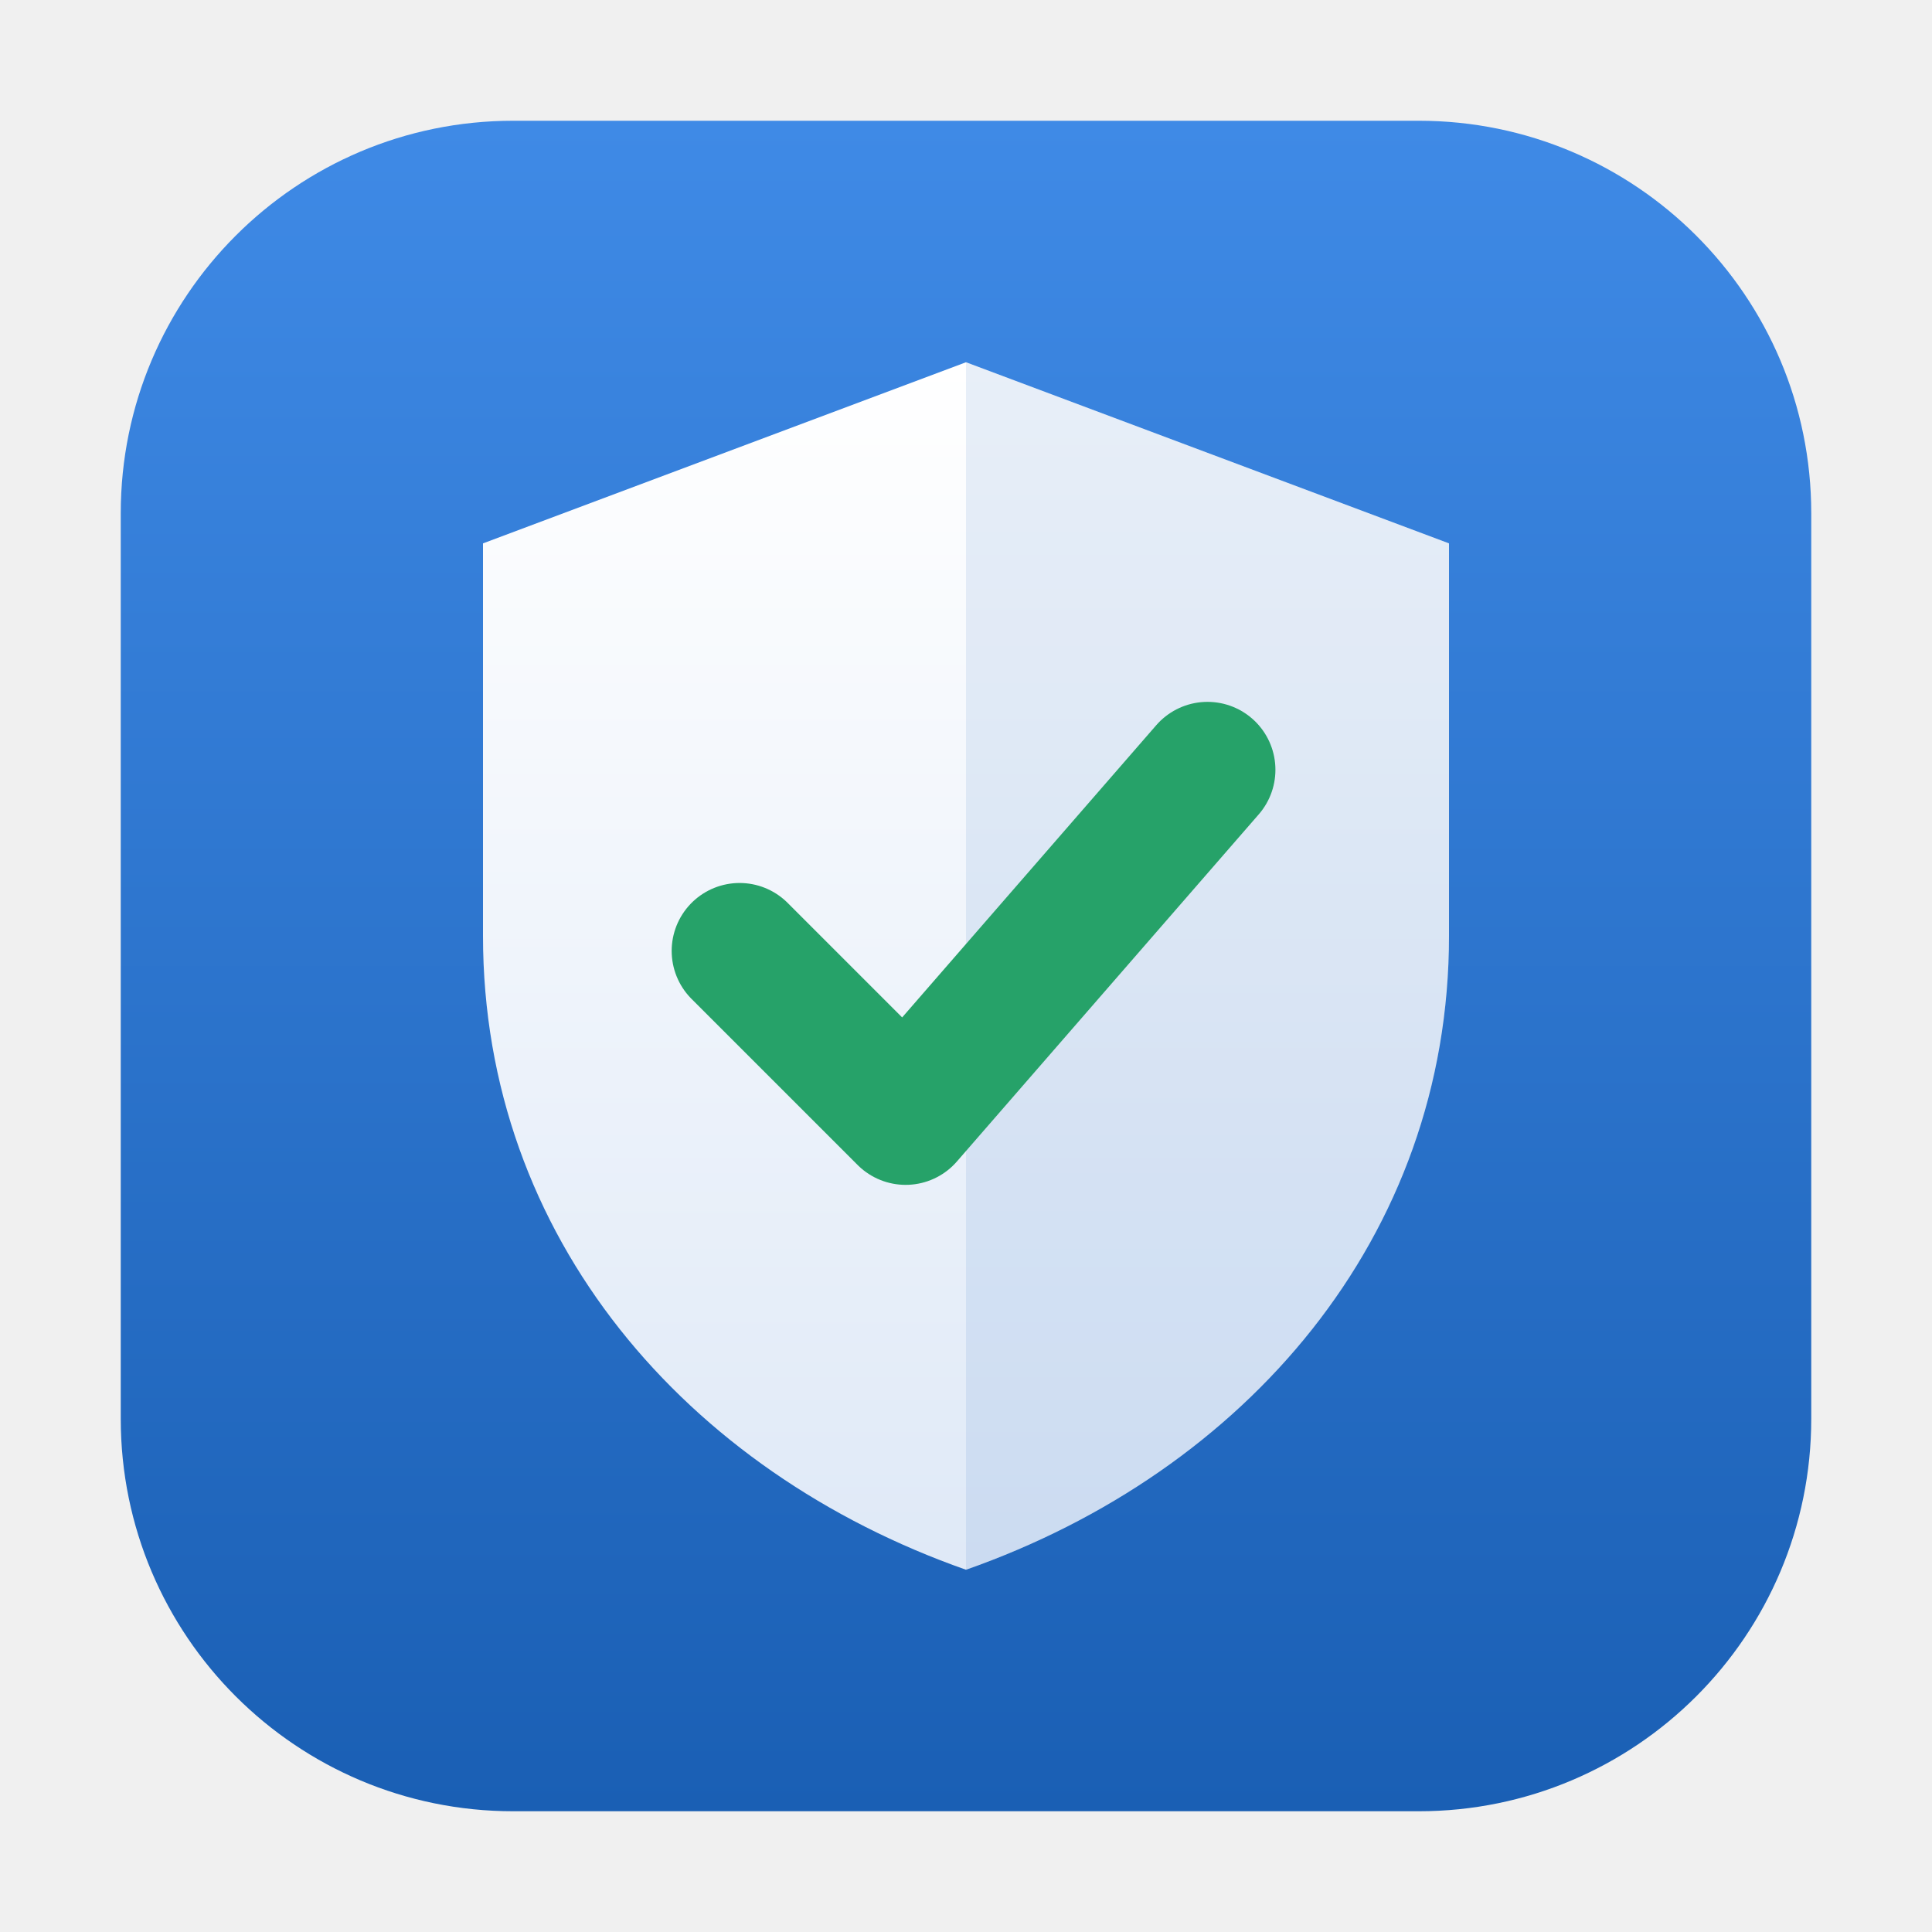
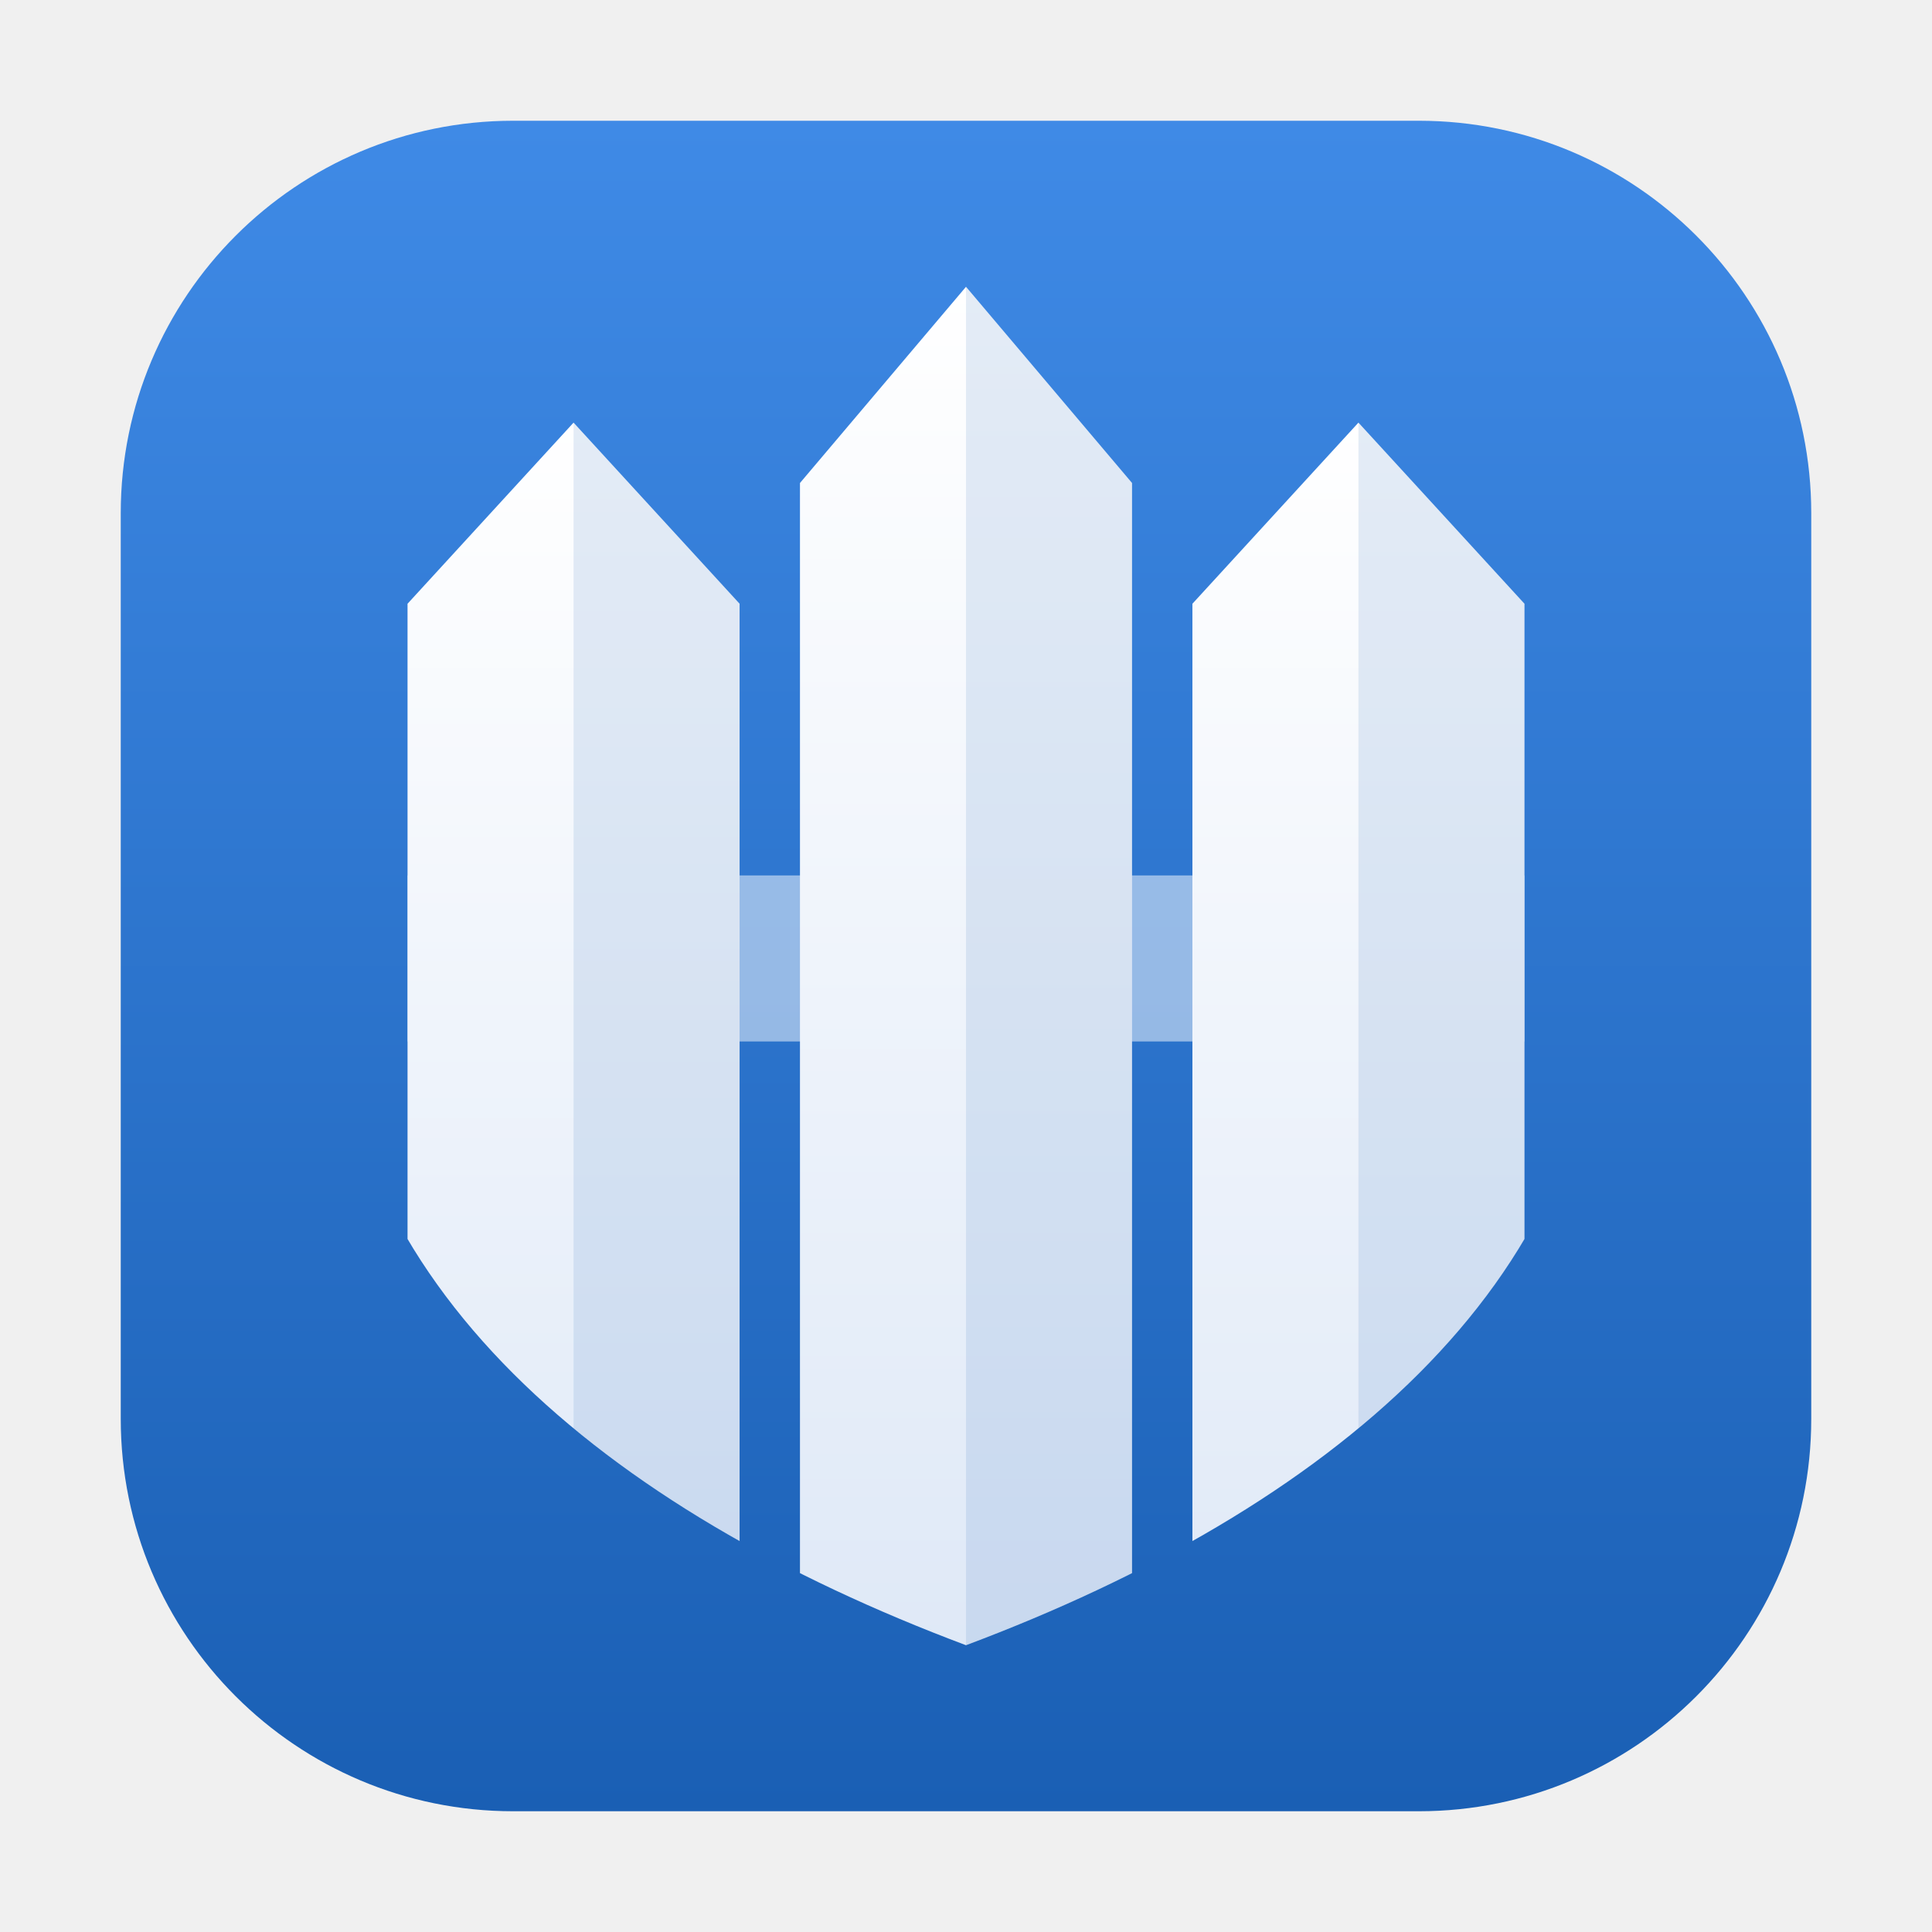
<svg xmlns="http://www.w3.org/2000/svg" width="128" height="128" viewBox="0 0 128 128">
  <defs>
    <linearGradient id="bg" x1="0" y1="0" x2="0" y2="1">
      <stop offset="0" stop-color="#3f8ae6" />
      <stop offset="1" stop-color="#1a5fb4" />
    </linearGradient>
-     <linearGradient id="shield" x1="0" y1="0" x2="0" y2="1">
+     <linearGradient id="wood" x1="0" y1="0" x2="0" y2="1">
      <stop offset="0" stop-color="#ffffff" />
-       <stop offset="1" stop-color="#dfe9f7" />
+       <stop offset="1" stop-color="#dbe6f6" />
    </linearGradient>
+     <clipPath id="shield">
+       <path d="M22 14 H106 V64 C106 85 88 100 64 109 C40 100 22 85 22 64 Z" />
+     </clipPath>
  </defs>
  <rect x="8" y="8" width="112" height="112" rx="26" fill="url(#bg)" />
-   <path d="M64 24 L96 36 V62 C96 82 82.5 97.5 64 104 C45.5 97.5 32 82 32 62 V36 Z" fill="url(#shield)" />
-   <path d="M64 24 L96 36 V62 C96 82 82.5 97.5 64 104 Z" fill="#1a5fb4" fill-opacity="0.10" />
-   <path d="M49 63 L60 74 L80 51" fill="none" stroke="#26a269" stroke-width="9" stroke-linecap="round" stroke-linejoin="round" />
+   <g clip-path="url(#shield)">
+     <rect x="27" y="58" width="74" height="11" fill="#ffffff" fill-opacity="0.5" />
+     <path d="M27 40 L38 28 L49 40 V120 H27 Z" fill="url(#wood)" />
+     <path d="M79 40 L90 28 L101 40 V120 H79 Z" fill="url(#wood)" />
+     <path d="M53 32 L64 19 L75 32 V120 H53 Z" fill="url(#wood)" />
+     <path d="M38 28 L49 40 V120 H38 Z M90 28 L101 40 V120 H90 Z M64 19 L75 32 V120 H64 Z" fill="#1a5fb4" fill-opacity="0.12" />
+   </g>
</svg>
